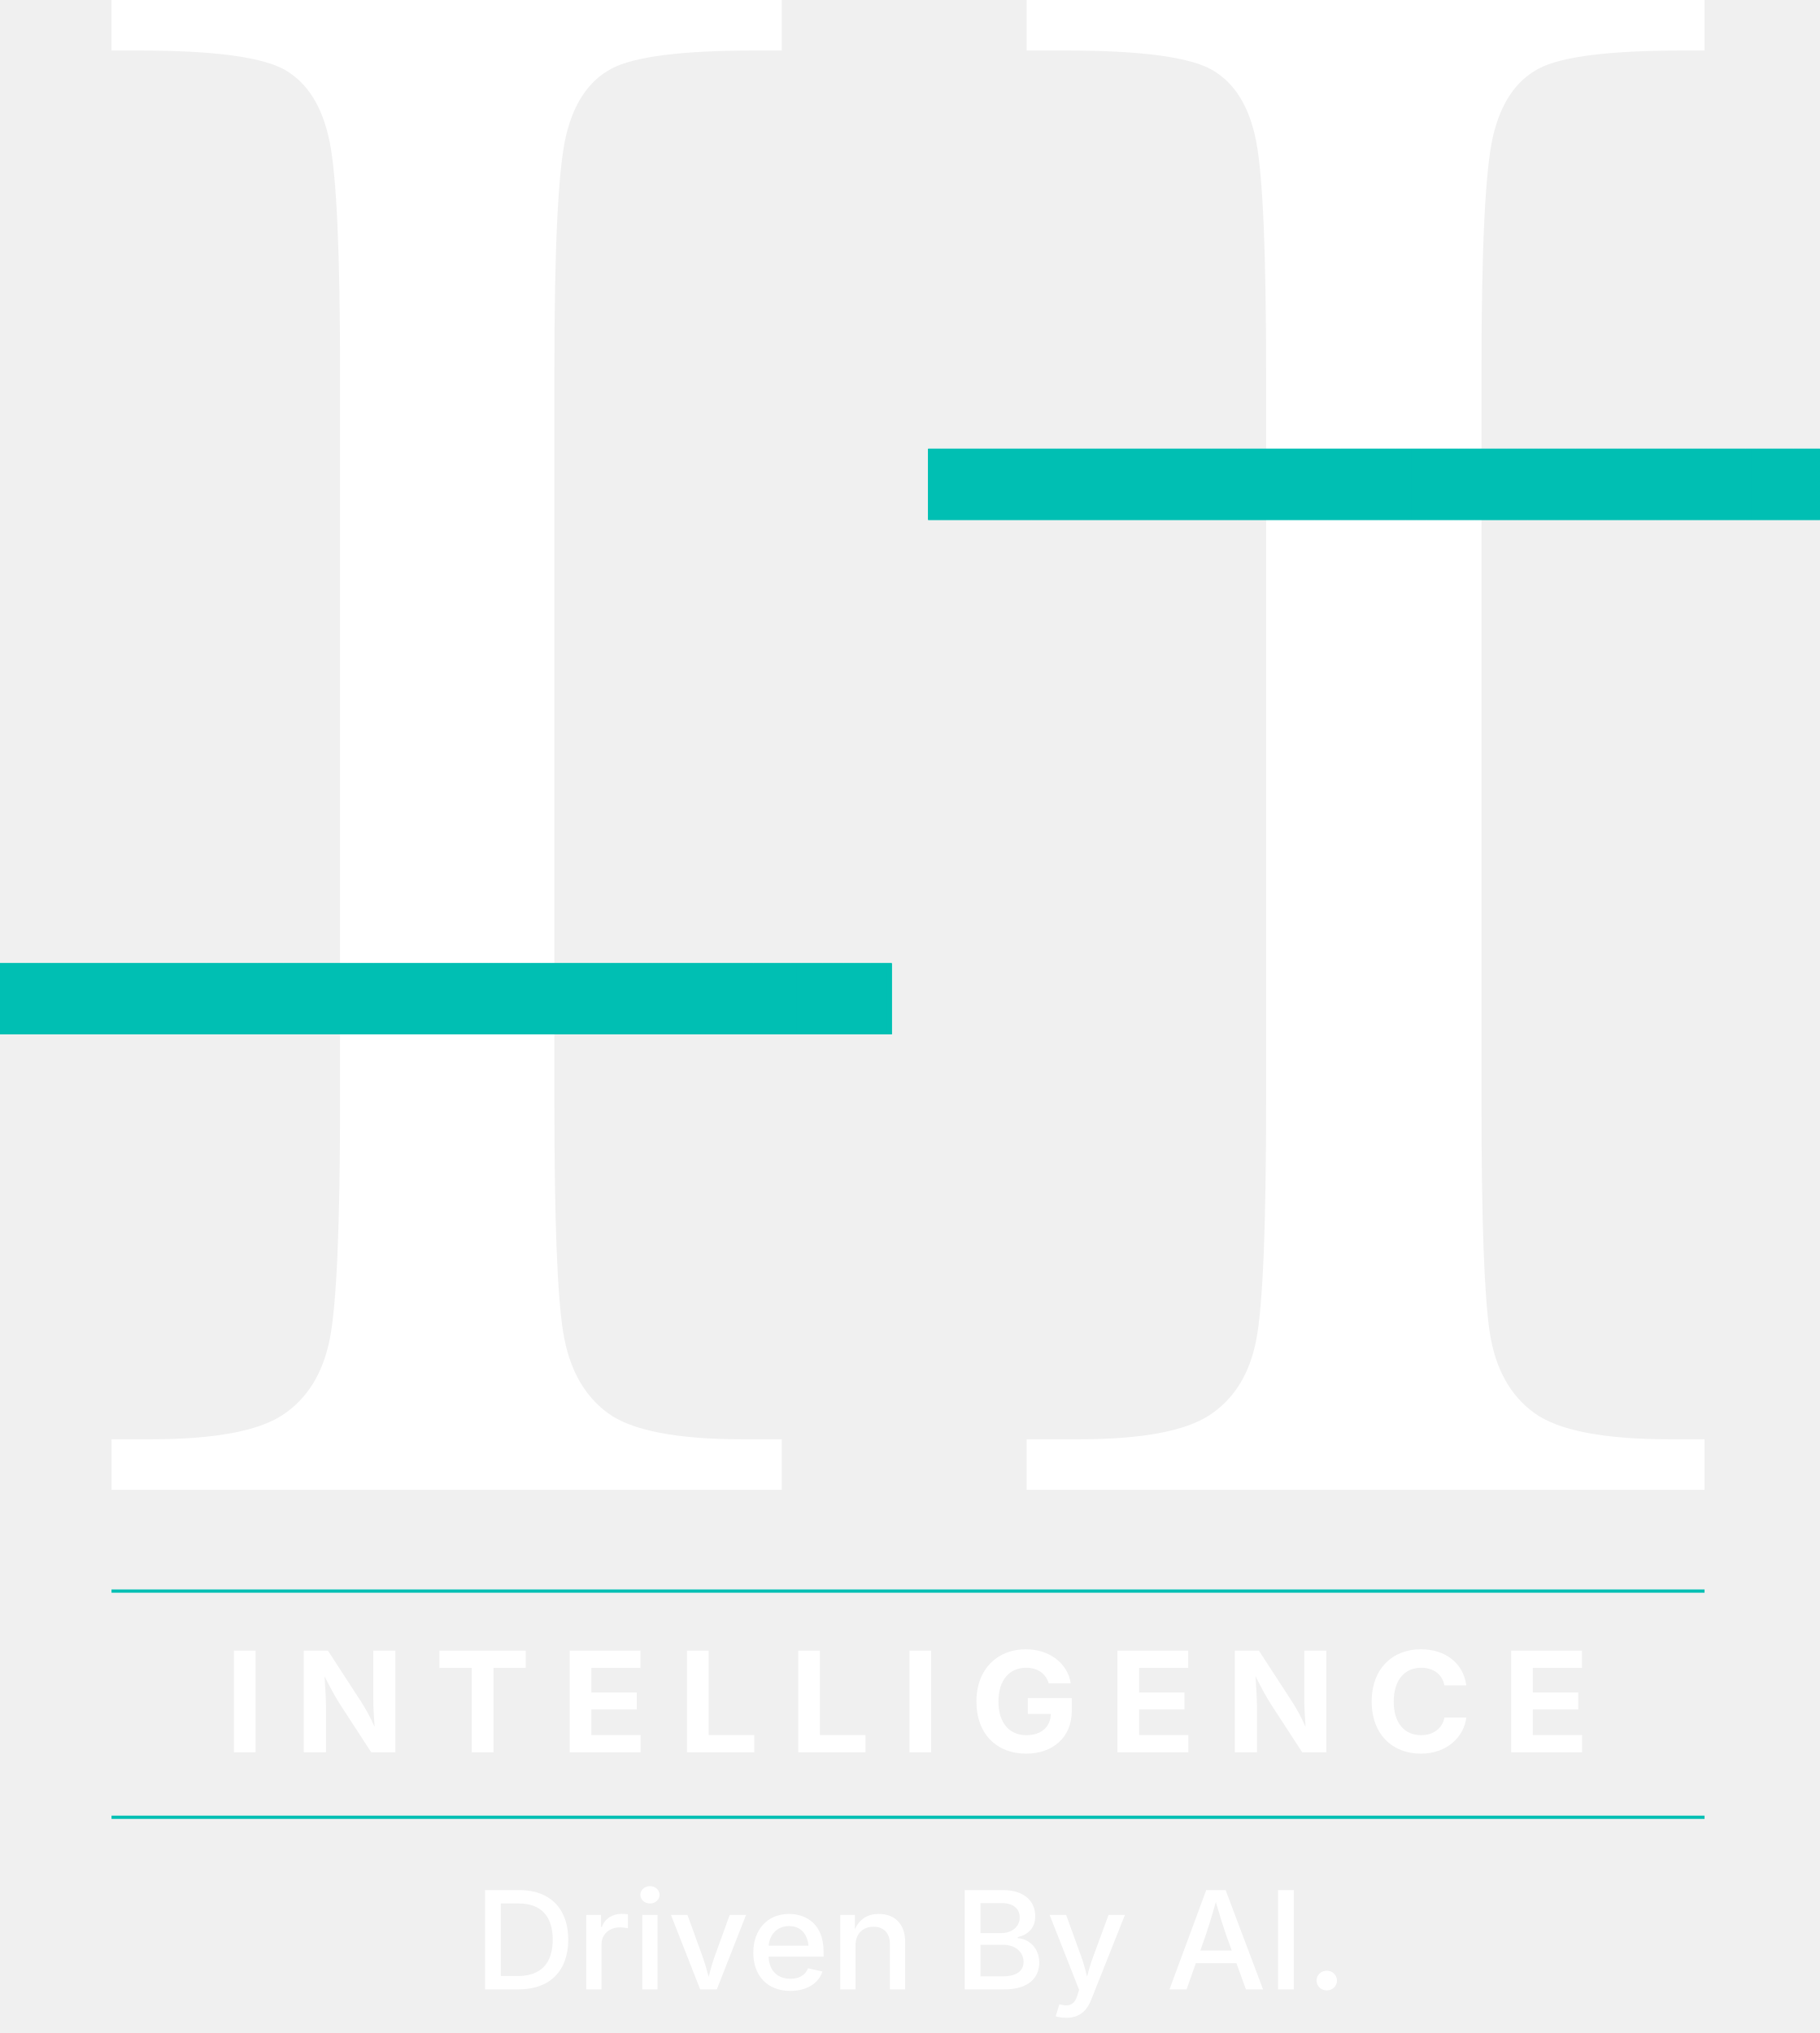
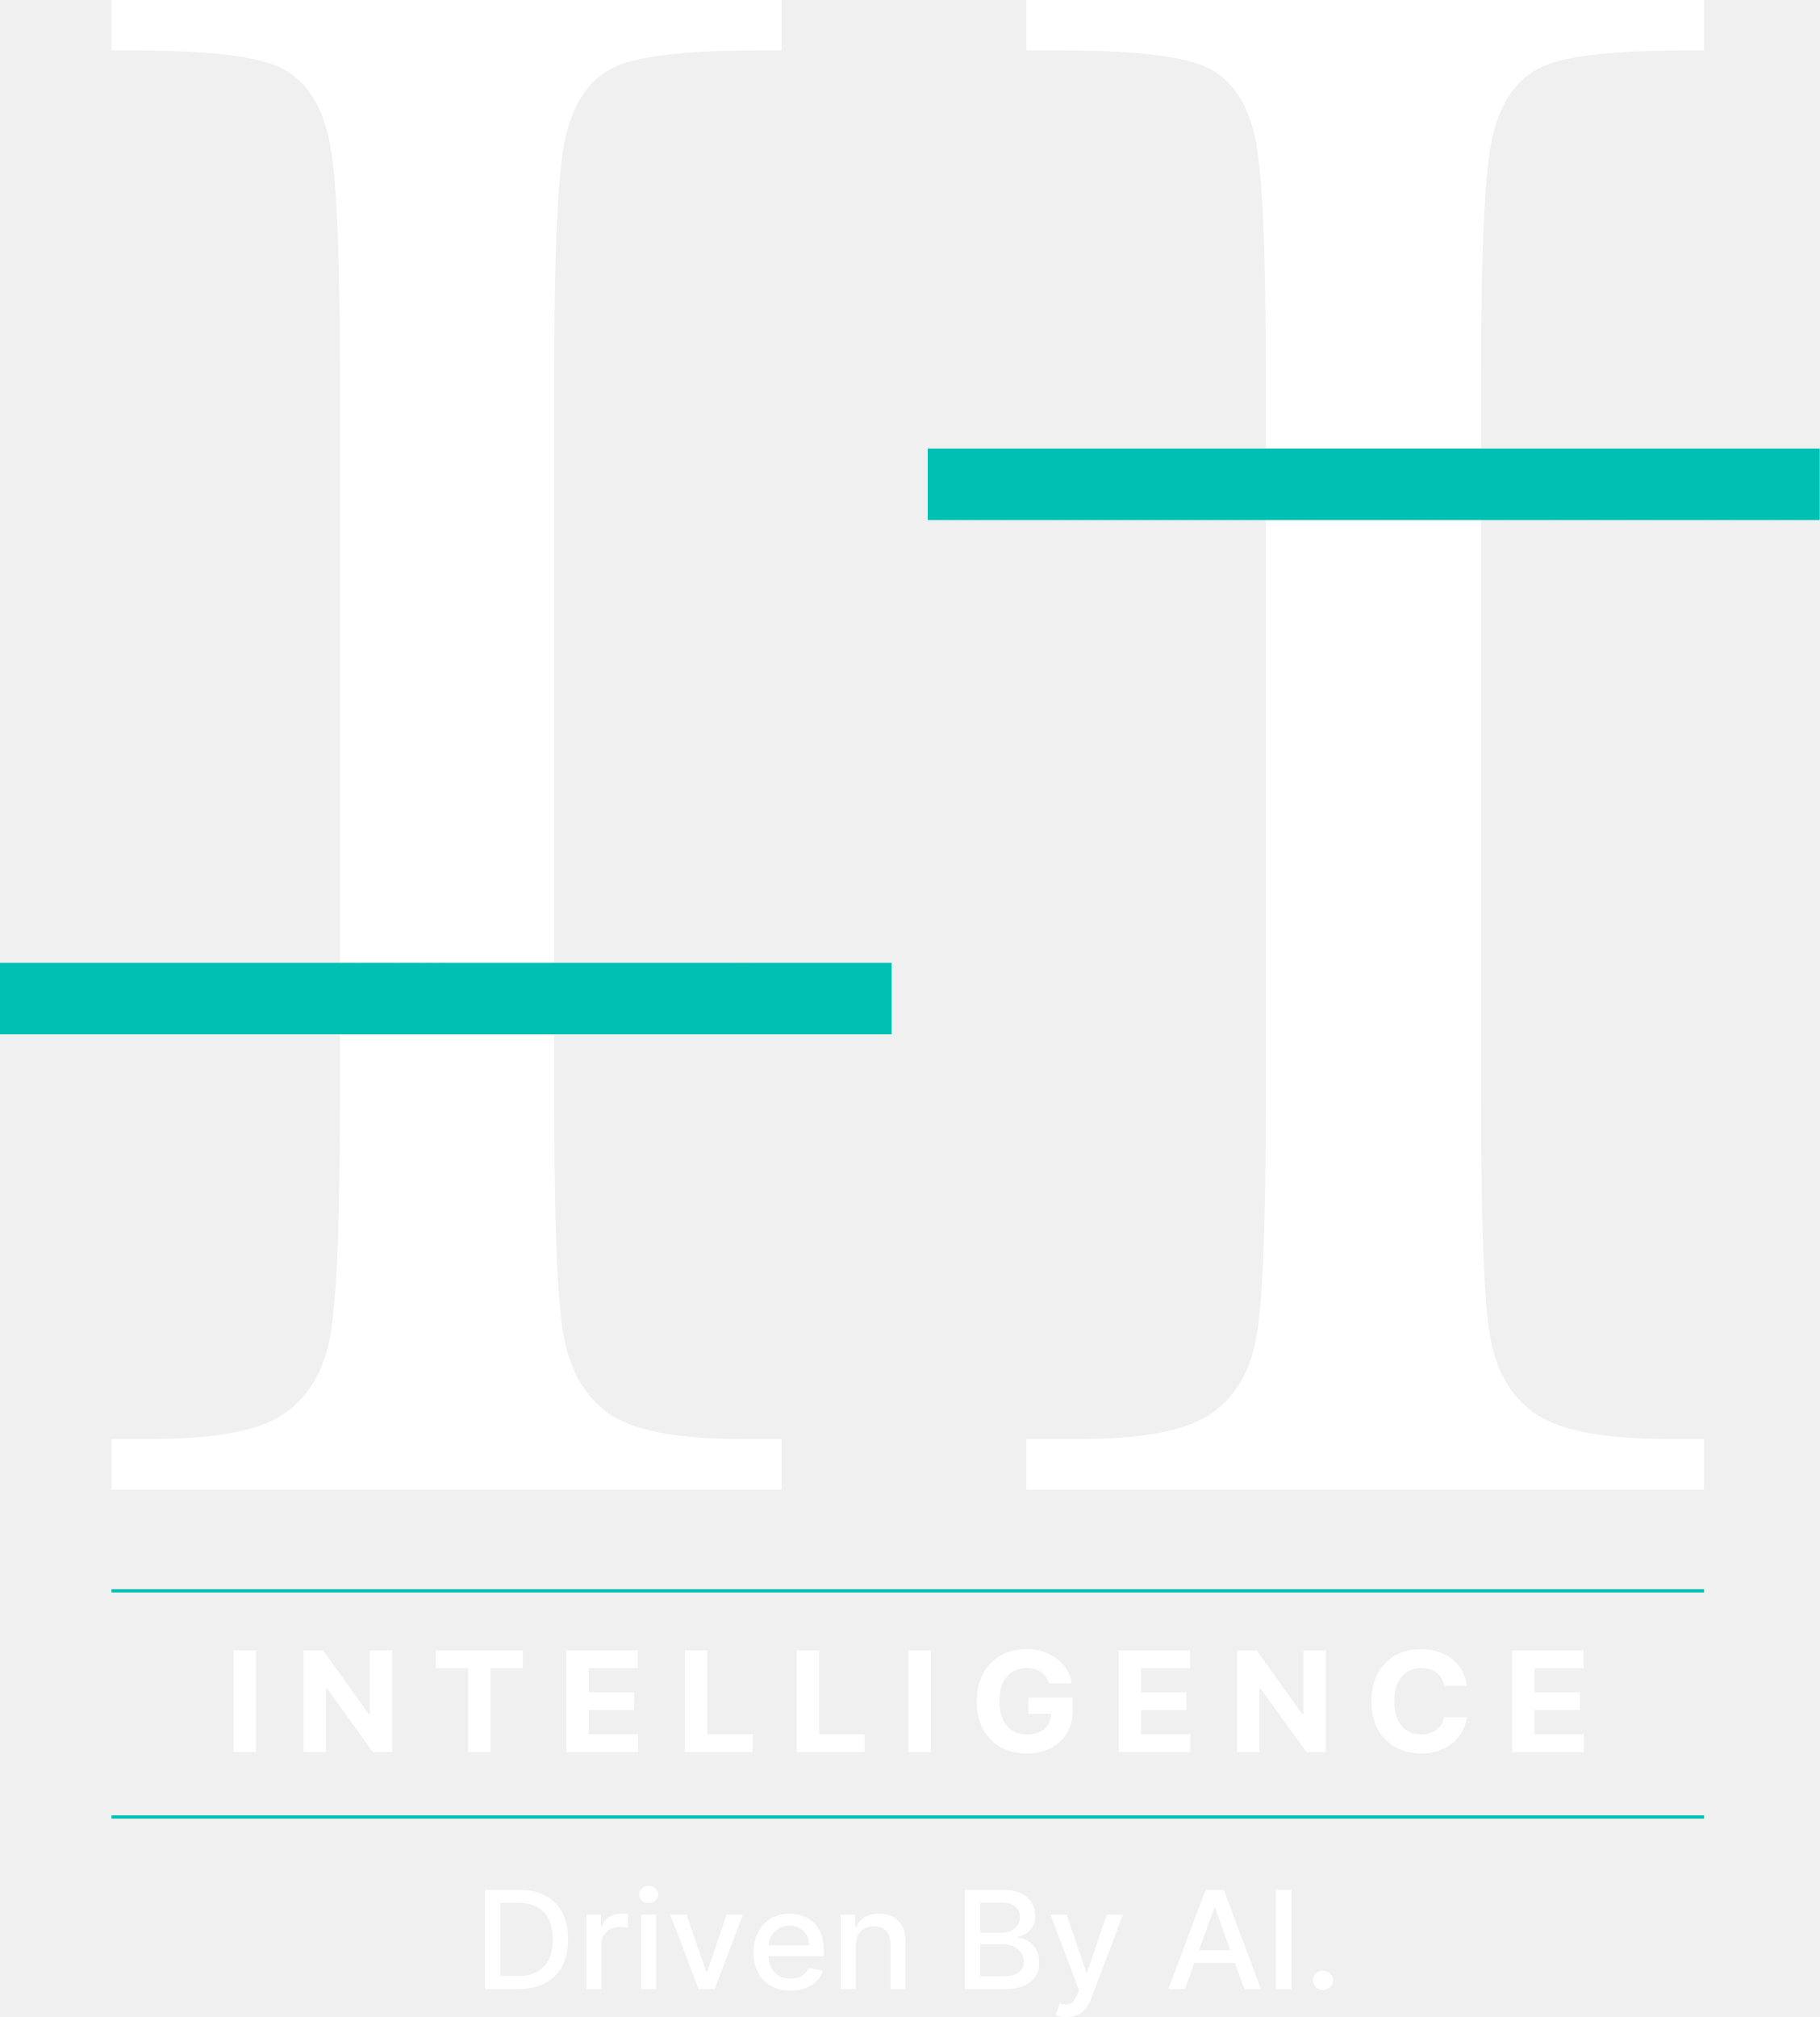
- <svg xmlns="http://www.w3.org/2000/svg" id="Layer_2" data-name="Layer 2" viewBox="0 0 560.07 625.66">
+ <svg xmlns="http://www.w3.org/2000/svg" id="Layer_2" data-name="Layer 2" viewBox="0 0 560.07 620.83">
  <defs>
    <style>
      .cls-1 {
        fill: #00bfb3;
      }

      .cls-2 {
        clip-path: url(#clippath-1);
      }

      .cls-3 {
        clip-path: url(#clippath-3);
      }

      .cls-4 {
        clip-path: url(#clippath-2);
      }

-       .cls-5, .cls-6, .cls-7 {
+       .cls-5 {
        fill: #fff;
      }

      .cls-6 {
-         font-family: Inter-Medium, Inter;
-         font-size: 42px;
-         font-variation-settings: 'wght' 500, 'slnt' 0;
-         font-weight: 500;
-       }
- 
-       .cls-7 {
-         font-family: Inter-Bold, Inter;
-         font-size: 43px;
-         font-variation-settings: 'wght' 700, 'slnt' 0;
-         font-weight: 700;
-         letter-spacing: .2em;
-       }
- 
-       .cls-8 {
        fill: none;
        stroke: #00bfb3;
        stroke-miterlimit: 10;
      }

-       .cls-9 {
+       .cls-7 {
        clip-path: url(#clippath);
      }
    </style>
    <clipPath id="clippath">
      <rect class="cls-1" y="296.44" width="274.43" height="21.87" />
    </clipPath>
    <clipPath id="clippath-1">
      <rect class="cls-1" x="0" y="296.44" width="274.43" height="21.87" />
    </clipPath>
    <clipPath id="clippath-2">
      <rect class="cls-1" x="285.64" y="138.12" width="274.43" height="21.87" />
    </clipPath>
    <clipPath id="clippath-3">
      <rect class="cls-1" x="285.64" y="138.12" width="274.43" height="21.87" />
    </clipPath>
  </defs>
  <g id="Layer_1-2" data-name="Layer 1">
    <g>
      <g>
        <path class="cls-5" d="M34.32,0v15.55h8.45c23.21,0,38.26,2.03,45.14,6.09,6.87,4.06,11.38,11.38,13.53,21.98,2.14,10.6,3.21,34.15,3.21,70.67v224.86c0,38.32-1.07,62.72-3.21,73.2-2.15,10.48-6.99,18.21-14.54,23.16-7.56,4.96-21.13,7.44-40.74,7.44h-11.83v15.55h206.26v-15.55h-11.83c-20.52,0-34.44-2.7-41.76-8.12-7.33-5.41-11.89-13.69-13.69-24.85-1.81-11.16-2.71-34.77-2.71-70.84V114.29c0-38.09,1.18-62.21,3.55-72.36,2.37-10.14,7.04-17.07,14.03-20.8,6.98-3.72,21.64-5.58,43.96-5.58h8.45V0H34.32Z" />
        <path class="cls-5" d="M315.93,0v15.55h12.17c23.21,0,38.26,2.03,45.14,6.09,6.87,4.06,11.33,11.38,13.36,21.98,2.03,10.6,3.04,34.15,3.04,70.67v224.86c0,38.32-1.01,62.72-3.04,73.2-2.03,10.48-6.82,18.21-14.37,23.16-7.56,4.96-21.02,7.44-40.41,7.44h-15.89v15.55h208.62v-15.55h-10.48c-20.51,0-34.49-2.7-41.93-8.12-7.44-5.41-12-13.69-13.69-24.85-1.69-11.16-2.54-34.77-2.54-70.84V114.29c0-38.09,1.18-62.21,3.55-72.36,2.37-10.14,7.04-17.07,14.03-20.8,6.98-3.72,21.75-5.58,44.3-5.58h6.76V0h-208.62Z" />
      </g>
      <g>
        <rect class="cls-1" y="296.44" width="274.43" height="21.87" />
-         <g class="cls-9">
+         <g class="cls-7">
          <g>
            <rect class="cls-1" x="0" y="296.44" width="274.43" height="21.87" />
            <g class="cls-2">
              <rect class="cls-1" x="0" y="296.44" width="3.96" height="21.87" />
              <rect class="cls-1" x="3.96" y="296.44" width="3.96" height="21.87" />
              <rect class="cls-1" x="7.93" y="296.44" width="3.96" height="21.87" />
              <rect class="cls-1" x="11.89" y="296.44" width="3.96" height="21.87" />
              <rect class="cls-1" x="15.86" y="296.44" width="3.96" height="21.87" />
              <rect class="cls-1" x="19.82" y="296.44" width="3.96" height="21.87" />
              <rect class="cls-1" x="23.79" y="296.44" width="3.96" height="21.87" />
              <rect class="cls-1" x="27.75" y="296.44" width="3.96" height="21.87" />
              <rect class="cls-1" x="31.72" y="296.44" width="3.96" height="21.87" />
              <rect class="cls-1" x="35.68" y="296.44" width="3.96" height="21.87" />
              <rect class="cls-1" x="39.64" y="296.44" width="3.96" height="21.87" />
              <rect class="cls-1" x="43.61" y="296.44" width="3.96" height="21.87" />
              <rect class="cls-1" x="47.57" y="296.44" width="3.96" height="21.87" />
              <rect class="cls-1" x="51.54" y="296.44" width="3.96" height="21.87" />
              <rect class="cls-1" x="55.5" y="296.44" width="3.96" height="21.87" />
              <rect class="cls-1" x="59.47" y="296.44" width="3.96" height="21.87" />
              <rect class="cls-1" x="63.43" y="296.44" width="3.96" height="21.87" />
              <rect class="cls-1" x="67.4" y="296.44" width="3.96" height="21.87" />
              <rect class="cls-1" x="71.36" y="296.44" width="3.96" height="21.87" />
              <rect class="cls-1" x="75.32" y="296.44" width="3.96" height="21.87" />
              <rect class="cls-1" x="79.29" y="296.44" width="3.96" height="21.87" />
              <rect class="cls-1" x="83.25" y="296.44" width="3.96" height="21.87" />
              <rect class="cls-1" x="87.22" y="296.44" width="3.96" height="21.87" />
              <rect class="cls-1" x="91.18" y="296.44" width="3.96" height="21.87" />
              <rect class="cls-1" x="95.15" y="296.44" width="3.96" height="21.87" />
              <rect class="cls-1" x="99.11" y="296.44" width="3.96" height="21.87" />
              <rect class="cls-1" x="103.08" y="296.44" width="3.96" height="21.87" />
              <rect class="cls-1" x="107.04" y="296.44" width="3.96" height="21.87" />
              <rect class="cls-1" x="111" y="296.44" width="3.96" height="21.87" />
              <rect class="cls-1" x="114.97" y="296.44" width="3.96" height="21.87" />
              <rect class="cls-1" x="118.93" y="296.44" width="3.96" height="21.87" />
              <rect class="cls-1" x="122.9" y="296.44" width="3.96" height="21.87" />
              <rect class="cls-1" x="126.86" y="296.44" width="3.96" height="21.87" />
              <rect class="cls-1" x="130.83" y="296.44" width="3.96" height="21.87" />
              <rect class="cls-1" x="134.79" y="296.44" width="3.96" height="21.87" />
              <rect class="cls-1" x="138.76" y="296.44" width="1.63" height="21.87" />
              <rect class="cls-1" x="140.39" y="296.44" width="1.63" height="21.87" />
              <rect class="cls-1" x="142.03" y="296.44" width="1.63" height="21.87" />
              <rect class="cls-1" x="143.66" y="296.44" width="1.63" height="21.87" />
              <rect class="cls-1" x="145.29" y="296.44" width="1.63" height="21.87" />
              <rect class="cls-1" x="146.93" y="296.44" width="1.63" height="21.87" />
              <rect class="cls-1" x="148.56" y="296.44" width="1.63" height="21.87" />
              <rect class="cls-1" x="150.2" y="296.44" width="1.63" height="21.87" />
              <rect class="cls-1" x="151.83" y="296.44" width="1.63" height="21.87" />
              <rect class="cls-1" x="153.47" y="296.44" width="1.63" height="21.87" />
              <rect class="cls-1" x="155.1" y="296.44" width="1.63" height="21.87" />
              <rect class="cls-1" x="156.74" y="296.44" width="1.63" height="21.87" />
              <rect class="cls-1" x="158.37" y="296.44" width="1.63" height="21.87" />
              <rect class="cls-1" x="160.01" y="296.44" width="1.63" height="21.87" />
              <rect class="cls-1" x="161.64" y="296.44" width="1.63" height="21.87" />
              <rect class="cls-1" x="163.28" y="296.44" width="1.63" height="21.87" />
              <rect class="cls-1" x="164.91" y="296.44" width="1.63" height="21.87" />
              <rect class="cls-1" x="166.54" y="296.44" width="1.63" height="21.87" />
              <rect class="cls-1" x="168.18" y="296.44" width="1.63" height="21.87" />
              <rect class="cls-1" x="169.81" y="296.44" width="1.63" height="21.87" />
              <rect class="cls-1" x="171.45" y="296.44" width="1.63" height="21.87" />
              <rect class="cls-1" x="173.08" y="296.44" width="1.63" height="21.87" />
              <rect class="cls-1" x="174.72" y="296.44" width="1.63" height="21.87" />
              <rect class="cls-1" x="176.35" y="296.44" width="1.63" height="21.87" />
              <rect class="cls-1" x="177.99" y="296.44" width="1.63" height="21.87" />
              <rect class="cls-1" x="179.62" y="296.44" width="1.63" height="21.87" />
              <rect class="cls-1" x="181.26" y="296.44" width="1.63" height="21.87" />
              <rect class="cls-1" x="182.89" y="296.44" width="1.63" height="21.87" />
              <rect class="cls-1" x="184.53" y="296.44" width="1.63" height="21.87" />
              <rect class="cls-1" x="186.16" y="296.44" width="1.63" height="21.87" />
              <rect class="cls-1" x="187.79" y="296.44" width="1.63" height="21.87" />
              <rect class="cls-1" x="189.43" y="296.44" width="1.63" height="21.87" />
              <rect class="cls-1" x="191.06" y="296.44" width="1.63" height="21.87" />
              <rect class="cls-1" x="192.7" y="296.44" width="1.63" height="21.87" />
              <rect class="cls-1" x="194.33" y="296.44" width="1.63" height="21.87" />
              <rect class="cls-1" x="195.97" y="296.44" width="1.63" height="21.87" />
              <rect class="cls-1" x="197.6" y="296.44" width="1.63" height="21.87" />
              <rect class="cls-1" x="199.24" y="296.44" width="1.63" height="21.87" />
              <rect class="cls-1" x="200.87" y="296.44" width="1.63" height="21.87" />
              <rect class="cls-1" x="202.51" y="296.44" width="1.63" height="21.87" />
              <rect class="cls-1" x="204.14" y="296.44" width="1.63" height="21.87" />
              <rect class="cls-1" x="205.78" y="296.44" width="1.63" height="21.87" />
              <rect class="cls-1" x="207.41" y="296.44" width="1.63" height="21.87" />
              <rect class="cls-1" x="209.04" y="296.44" width="1.63" height="21.87" />
              <rect class="cls-1" x="210.68" y="296.44" width="1.63" height="21.87" />
              <rect class="cls-1" x="212.31" y="296.44" width="1.63" height="21.87" />
              <rect class="cls-1" x="213.95" y="296.44" width="1.63" height="21.87" />
              <rect class="cls-1" x="215.58" y="296.44" width="1.63" height="21.87" />
              <rect class="cls-1" x="217.22" y="296.44" width="1.63" height="21.87" />
              <rect class="cls-1" x="218.85" y="296.44" width="1.63" height="21.87" />
              <rect class="cls-1" x="220.49" y="296.44" width="1.63" height="21.87" />
              <rect class="cls-1" x="222.12" y="296.44" width="1.63" height="21.87" />
              <rect class="cls-1" x="223.76" y="296.44" width="1.63" height="21.87" />
              <rect class="cls-1" x="225.39" y="296.44" width="1.63" height="21.87" />
              <rect class="cls-1" x="227.03" y="296.44" width="1.63" height="21.87" />
              <rect class="cls-1" x="228.66" y="296.44" width="1.63" height="21.87" />
              <rect class="cls-1" x="230.29" y="296.44" width="1.63" height="21.87" />
              <rect class="cls-1" x="231.93" y="296.44" width="1.63" height="21.87" />
              <rect class="cls-1" x="233.56" y="296.44" width="1.63" height="21.87" />
              <rect class="cls-1" x="235.2" y="296.44" width="1.63" height="21.87" />
              <rect class="cls-1" x="236.83" y="296.44" width="1.63" height="21.87" />
              <rect class="cls-1" x="238.47" y="296.44" width="1.63" height="21.87" />
              <rect class="cls-1" x="240.1" y="296.44" width="1.63" height="21.87" />
              <rect class="cls-1" x="241.74" y="296.44" width="1.63" height="21.87" />
              <rect class="cls-1" x="243.37" y="296.44" width="1.63" height="21.87" />
              <rect class="cls-1" x="245.01" y="296.44" width="1.63" height="21.87" />
              <rect class="cls-1" x="246.64" y="296.44" width="1.63" height="21.87" />
              <rect class="cls-1" x="248.28" y="296.44" width="1.63" height="21.87" />
              <rect class="cls-1" x="249.91" y="296.44" width="1.63" height="21.87" />
              <rect class="cls-1" x="251.54" y="296.44" width="1.63" height="21.87" />
              <rect class="cls-1" x="253.18" y="296.44" width="1.63" height="21.87" />
              <rect class="cls-1" x="254.81" y="296.44" width="1.63" height="21.87" />
              <rect class="cls-1" x="256.45" y="296.44" width="1.63" height="21.87" />
              <rect class="cls-1" x="258.08" y="296.44" width="1.63" height="21.87" />
              <rect class="cls-1" x="259.72" y="296.44" width="1.63" height="21.87" />
              <rect class="cls-1" x="261.35" y="296.44" width="1.63" height="21.87" />
              <rect class="cls-1" x="262.99" y="296.44" width="1.63" height="21.87" />
              <rect class="cls-1" x="264.62" y="296.44" width="1.63" height="21.87" />
              <rect class="cls-1" x="266.26" y="296.44" width="1.63" height="21.87" />
              <rect class="cls-1" x="267.89" y="296.44" width="1.63" height="21.87" />
              <rect class="cls-1" x="269.52" y="296.44" width="1.63" height="21.87" />
              <rect class="cls-1" x="271.16" y="296.44" width="1.63" height="21.87" />
              <rect class="cls-1" x="272.79" y="296.44" width="1.63" height="21.87" />
            </g>
          </g>
        </g>
      </g>
      <g>
        <rect class="cls-1" x="285.64" y="138.12" width="274.43" height="21.87" />
        <g class="cls-4">
          <g>
            <rect class="cls-1" x="285.64" y="138.12" width="274.43" height="21.87" />
            <g class="cls-3">
              <rect class="cls-1" x="285.64" y="138.12" width="3.96" height="21.87" />
              <rect class="cls-1" x="289.61" y="138.12" width="3.96" height="21.87" />
              <rect class="cls-1" x="293.57" y="138.12" width="3.96" height="21.87" />
              <rect class="cls-1" x="297.54" y="138.12" width="3.96" height="21.87" />
              <rect class="cls-1" x="301.5" y="138.12" width="3.96" height="21.87" />
              <rect class="cls-1" x="305.46" y="138.12" width="3.96" height="21.87" />
              <rect class="cls-1" x="309.43" y="138.12" width="3.96" height="21.87" />
              <rect class="cls-1" x="313.39" y="138.12" width="3.96" height="21.87" />
              <rect class="cls-1" x="317.36" y="138.12" width="3.96" height="21.87" />
              <rect class="cls-1" x="321.32" y="138.12" width="3.96" height="21.87" />
              <rect class="cls-1" x="325.29" y="138.12" width="3.96" height="21.87" />
              <rect class="cls-1" x="329.25" y="138.12" width="3.96" height="21.87" />
              <rect class="cls-1" x="333.22" y="138.12" width="3.96" height="21.87" />
              <rect class="cls-1" x="337.18" y="138.12" width="3.96" height="21.87" />
              <rect class="cls-1" x="341.14" y="138.12" width="3.96" height="21.87" />
              <rect class="cls-1" x="345.11" y="138.12" width="3.96" height="21.87" />
              <rect class="cls-1" x="349.07" y="138.12" width="3.96" height="21.87" />
              <rect class="cls-1" x="353.04" y="138.12" width="3.96" height="21.87" />
              <rect class="cls-1" x="357" y="138.12" width="3.96" height="21.87" />
              <rect class="cls-1" x="360.97" y="138.12" width="3.96" height="21.87" />
              <rect class="cls-1" x="364.93" y="138.12" width="3.96" height="21.87" />
              <rect class="cls-1" x="368.9" y="138.12" width="3.96" height="21.87" />
              <rect class="cls-1" x="372.86" y="138.12" width="3.96" height="21.87" />
              <rect class="cls-1" x="376.82" y="138.12" width="3.96" height="21.87" />
              <rect class="cls-1" x="380.79" y="138.12" width="3.96" height="21.87" />
              <rect class="cls-1" x="384.75" y="138.12" width="3.96" height="21.87" />
              <rect class="cls-1" x="388.72" y="138.12" width="3.96" height="21.87" />
              <rect class="cls-1" x="392.68" y="138.12" width="3.96" height="21.87" />
              <rect class="cls-1" x="396.65" y="138.12" width="3.96" height="21.87" />
              <rect class="cls-1" x="400.61" y="138.12" width="3.96" height="21.87" />
              <rect class="cls-1" x="404.58" y="138.12" width="3.96" height="21.87" />
              <rect class="cls-1" x="408.54" y="138.12" width="3.96" height="21.87" />
              <rect class="cls-1" x="412.51" y="138.12" width="3.96" height="21.87" />
              <rect class="cls-1" x="416.47" y="138.12" width="3.96" height="21.87" />
              <rect class="cls-1" x="420.43" y="138.12" width="3.96" height="21.87" />
              <rect class="cls-1" x="424.4" y="138.12" width="1.63" height="21.87" />
              <rect class="cls-1" x="426.03" y="138.12" width="1.63" height="21.87" />
              <rect class="cls-1" x="427.67" y="138.12" width="1.63" height="21.87" />
              <rect class="cls-1" x="429.3" y="138.12" width="1.63" height="21.87" />
              <rect class="cls-1" x="430.94" y="138.12" width="1.63" height="21.87" />
              <rect class="cls-1" x="432.57" y="138.12" width="1.63" height="21.87" />
              <rect class="cls-1" x="434.21" y="138.12" width="1.63" height="21.87" />
              <rect class="cls-1" x="435.84" y="138.12" width="1.63" height="21.87" />
              <rect class="cls-1" x="437.48" y="138.12" width="1.63" height="21.87" />
              <rect class="cls-1" x="439.11" y="138.12" width="1.63" height="21.87" />
              <rect class="cls-1" x="440.74" y="138.12" width="1.63" height="21.87" />
              <rect class="cls-1" x="442.38" y="138.12" width="1.63" height="21.87" />
              <rect class="cls-1" x="444.01" y="138.12" width="1.63" height="21.87" />
              <rect class="cls-1" x="445.65" y="138.12" width="1.63" height="21.87" />
              <rect class="cls-1" x="447.28" y="138.12" width="1.63" height="21.87" />
              <rect class="cls-1" x="448.92" y="138.12" width="1.63" height="21.87" />
              <rect class="cls-1" x="450.55" y="138.12" width="1.63" height="21.87" />
              <rect class="cls-1" x="452.19" y="138.12" width="1.63" height="21.87" />
              <rect class="cls-1" x="453.82" y="138.12" width="1.63" height="21.87" />
              <rect class="cls-1" x="455.46" y="138.12" width="1.63" height="21.87" />
              <rect class="cls-1" x="457.09" y="138.12" width="1.63" height="21.87" />
              <rect class="cls-1" x="458.73" y="138.12" width="1.63" height="21.87" />
              <rect class="cls-1" x="460.36" y="138.12" width="1.63" height="21.87" />
              <rect class="cls-1" x="461.99" y="138.12" width="1.63" height="21.87" />
              <rect class="cls-1" x="463.63" y="138.12" width="1.63" height="21.87" />
              <rect class="cls-1" x="465.26" y="138.12" width="1.63" height="21.87" />
              <rect class="cls-1" x="466.9" y="138.12" width="1.63" height="21.87" />
              <rect class="cls-1" x="468.53" y="138.12" width="1.63" height="21.87" />
              <rect class="cls-1" x="470.17" y="138.12" width="1.63" height="21.87" />
              <rect class="cls-1" x="471.8" y="138.12" width="1.63" height="21.87" />
              <rect class="cls-1" x="473.44" y="138.12" width="1.63" height="21.87" />
              <rect class="cls-1" x="475.07" y="138.12" width="1.63" height="21.87" />
              <rect class="cls-1" x="476.71" y="138.12" width="1.63" height="21.87" />
              <rect class="cls-1" x="478.34" y="138.12" width="1.63" height="21.87" />
              <rect class="cls-1" x="479.98" y="138.12" width="1.63" height="21.87" />
              <rect class="cls-1" x="481.61" y="138.12" width="1.63" height="21.87" />
              <rect class="cls-1" x="483.24" y="138.12" width="1.63" height="21.87" />
              <rect class="cls-1" x="484.88" y="138.12" width="1.63" height="21.87" />
              <rect class="cls-1" x="486.51" y="138.12" width="1.63" height="21.87" />
              <rect class="cls-1" x="488.15" y="138.12" width="1.63" height="21.87" />
              <rect class="cls-1" x="489.78" y="138.12" width="1.63" height="21.87" />
              <rect class="cls-1" x="491.42" y="138.12" width="1.63" height="21.87" />
              <rect class="cls-1" x="493.05" y="138.12" width="1.63" height="21.87" />
              <rect class="cls-1" x="494.69" y="138.12" width="1.63" height="21.87" />
              <rect class="cls-1" x="496.32" y="138.12" width="1.63" height="21.87" />
              <rect class="cls-1" x="497.96" y="138.12" width="1.63" height="21.87" />
              <rect class="cls-1" x="499.59" y="138.12" width="1.63" height="21.87" />
              <rect class="cls-1" x="501.23" y="138.12" width="1.63" height="21.87" />
              <rect class="cls-1" x="502.86" y="138.12" width="1.63" height="21.87" />
              <rect class="cls-1" x="504.49" y="138.12" width="1.63" height="21.87" />
              <rect class="cls-1" x="506.13" y="138.12" width="1.63" height="21.87" />
              <rect class="cls-1" x="507.76" y="138.12" width="1.63" height="21.87" />
              <rect class="cls-1" x="509.4" y="138.12" width="1.63" height="21.87" />
              <rect class="cls-1" x="511.03" y="138.12" width="1.63" height="21.87" />
              <rect class="cls-1" x="512.67" y="138.12" width="1.63" height="21.87" />
              <rect class="cls-1" x="514.3" y="138.12" width="1.63" height="21.87" />
              <rect class="cls-1" x="515.94" y="138.12" width="1.63" height="21.87" />
              <rect class="cls-1" x="517.57" y="138.12" width="1.63" height="21.87" />
              <rect class="cls-1" x="519.21" y="138.12" width="1.63" height="21.87" />
              <rect class="cls-1" x="520.84" y="138.12" width="1.63" height="21.87" />
              <rect class="cls-1" x="522.48" y="138.12" width="1.63" height="21.87" />
              <rect class="cls-1" x="524.11" y="138.12" width="1.63" height="21.87" />
              <rect class="cls-1" x="525.74" y="138.12" width="1.63" height="21.87" />
              <rect class="cls-1" x="527.38" y="138.12" width="1.63" height="21.87" />
              <rect class="cls-1" x="529.01" y="138.12" width="1.63" height="21.87" />
              <rect class="cls-1" x="530.65" y="138.12" width="1.63" height="21.87" />
              <rect class="cls-1" x="532.28" y="138.12" width="1.63" height="21.87" />
              <rect class="cls-1" x="533.92" y="138.12" width="1.63" height="21.87" />
              <rect class="cls-1" x="535.55" y="138.12" width="1.63" height="21.87" />
              <rect class="cls-1" x="537.19" y="138.12" width="1.63" height="21.87" />
              <rect class="cls-1" x="538.82" y="138.12" width="1.63" height="21.87" />
              <rect class="cls-1" x="540.46" y="138.12" width="1.63" height="21.87" />
              <rect class="cls-1" x="542.09" y="138.12" width="1.63" height="21.87" />
              <rect class="cls-1" x="543.73" y="138.12" width="1.63" height="21.87" />
              <rect class="cls-1" x="545.36" y="138.12" width="1.63" height="21.87" />
              <rect class="cls-1" x="546.99" y="138.12" width="1.63" height="21.87" />
              <rect class="cls-1" x="548.63" y="138.12" width="1.63" height="21.87" />
              <rect class="cls-1" x="550.26" y="138.12" width="1.63" height="21.87" />
              <rect class="cls-1" x="551.9" y="138.12" width="1.63" height="21.87" />
              <rect class="cls-1" x="553.53" y="138.12" width="1.63" height="21.87" />
              <rect class="cls-1" x="555.17" y="138.12" width="1.63" height="21.87" />
              <rect class="cls-1" x="556.8" y="138.12" width="1.63" height="21.87" />
              <rect class="cls-1" x="558.44" y="138.12" width="1.63" height="21.87" />
            </g>
          </g>
        </g>
      </g>
-       <text class="cls-6" transform="translate(145.74 612.24) scale(1.04 1)">
-         <tspan x="0" y="0">Driven By AI.</tspan>
-       </text>
-       <text class="cls-7" transform="translate(69.05 539.27) scale(1.04 1)">
-         <tspan x="0" y="0">INTELLIGENCE</tspan>
-       </text>
-       <line class="cls-8" x1="34.32" y1="489.66" x2="524.56" y2="489.66" />
-       <line class="cls-8" x1="34.32" y1="559.27" x2="524.56" y2="559.27" />
+       <g>
+         <path class="cls-5" d="M159.56,612.24h-10.32v-30.55h10.64c3.12,0,5.8.61,8.05,1.83,2.24,1.22,3.96,2.96,5.16,5.24,1.2,2.27,1.8,4.99,1.8,8.17s-.6,5.92-1.81,8.2c-1.21,2.29-2.95,4.04-5.24,5.27-2.28,1.23-5.04,1.84-8.28,1.84ZM154.05,608.21h5.24c2.43,0,4.45-.44,6.05-1.32,1.61-.88,2.81-2.16,3.61-3.83.8-1.68,1.2-3.72,1.2-6.14s-.4-4.43-1.19-6.1c-.79-1.67-1.97-2.94-3.54-3.8-1.57-.87-3.51-1.3-5.84-1.3h-5.54v22.49Z" />
+         <path class="cls-5" d="M180.49,612.24v-22.91h4.5v3.64h.25c.44-1.23,1.21-2.21,2.31-2.92s2.36-1.07,3.76-1.07c.29,0,.64,0,1.03.03.4.02.71.04.94.08v4.27c-.19-.05-.52-.11-1-.17s-.95-.1-1.43-.1c-1.1,0-2.08.22-2.93.66-.86.44-1.53,1.05-2.03,1.83-.5.78-.75,1.67-.75,2.66v13.99h-4.65Z" />
+         <path class="cls-5" d="M199.68,585.8c-.81,0-1.5-.26-2.08-.78-.58-.52-.86-1.15-.86-1.87s.29-1.37.86-1.89c.58-.52,1.27-.78,2.08-.78s1.5.26,2.08.78c.58.52.86,1.15.86,1.87s-.29,1.36-.86,1.89c-.58.52-1.27.78-2.08.78ZM197.33,612.24v-22.91h4.65v22.91h-4.65Z" />
+         <path class="cls-5" d="M228.68,589.33l-8.67,22.91h-4.98l-8.68-22.91h5l6.05,17.63h.25l6.04-17.63h5Z" />
+         <path class="cls-5" d="M243.36,612.7c-2.36,0-4.38-.48-6.08-1.45-1.7-.97-3-2.34-3.92-4.1-.92-1.76-1.38-3.83-1.38-6.21s.46-4.41,1.38-6.2c.92-1.79,2.2-3.19,3.86-4.19,1.65-1,3.59-1.51,5.81-1.51,1.35,0,2.66.21,3.92.64,1.27.43,2.4,1.1,3.41,2.01,1.01.92,1.8,2.1,2.38,3.56.58,1.46.87,3.22.87,5.3v1.58h-19v-3.34h14.44c0-1.17-.25-2.21-.75-3.12-.5-.91-1.2-1.63-2.09-2.16-.9-.53-1.95-.79-3.15-.79-1.31,0-2.45.31-3.42.92-.97.61-1.72,1.41-2.24,2.39s-.79,2.04-.79,3.18v2.61c0,1.53.28,2.83.85,3.91.56,1.07,1.36,1.89,2.37,2.45,1.02.56,2.2.84,3.56.84.88,0,1.69-.12,2.41-.37.73-.24,1.35-.61,1.88-1.1.53-.49.93-1.09,1.21-1.8l4.4.76c-.35,1.24-.98,2.33-1.89,3.26-.91.93-2.04,1.65-3.41,2.16s-2.92.77-4.66.77Z" />
+         <path class="cls-5" d="M263.45,598.64v13.6h-4.65v-22.91h4.47v3.73h.3c.55-1.21,1.41-2.19,2.59-2.92,1.18-.74,2.66-1.1,4.46-1.1,1.63,0,3.06.33,4.28.98,1.22.65,2.17,1.62,2.85,2.9.67,1.28,1.01,2.87,1.01,4.76v14.57h-4.65v-14.04c0-1.66-.45-2.96-1.35-3.9-.9-.94-2.14-1.41-3.72-1.41-1.08,0-2.04.22-2.87.67-.83.45-1.49,1.1-1.98,1.96s-.72,1.9-.72,3.11Z" />
+         <path class="cls-5" d="M296.95,612.24v-30.55h11.67c2.26,0,4.13.36,5.62,1.07,1.48.71,2.59,1.67,3.33,2.88s1.1,2.57,1.1,4.08c0,1.27-.24,2.34-.73,3.21-.49.87-1.14,1.57-1.95,2.09-.81.52-1.71.9-2.68,1.14v.3c1.06.05,2.09.38,3.1.98,1.01.6,1.85,1.45,2.51,2.56s1,2.45,1,4.03-.38,2.96-1.14,4.2c-.76,1.24-1.94,2.22-3.52,2.94-1.59.72-3.62,1.08-6.08,1.08h-12.22ZM301.76,594.91h6.44c1.08,0,2.05-.2,2.92-.6.87-.4,1.56-.96,2.07-1.68.51-.72.77-1.57.77-2.56,0-1.26-.46-2.32-1.38-3.18-.92-.86-2.34-1.28-4.25-1.28h-6.57v9.29ZM301.76,608.29h6.94c2.3,0,3.95-.43,4.95-1.28,1-.85,1.49-1.92,1.49-3.21,0-.96-.25-1.85-.76-2.66-.51-.81-1.23-1.45-2.17-1.92-.94-.48-2.05-.72-3.34-.72h-7.11v9.78Z" />
+         <path class="cls-5" d="M328.19,620.83c-.7,0-1.33-.05-1.9-.16-.57-.1-1-.22-1.28-.34l1.12-3.65c.85.22,1.61.31,2.27.28.66-.03,1.25-.27,1.77-.72.51-.45.97-1.18,1.36-2.19l.58-1.52-8.75-23.21h4.98l6.05,17.78h.25l6.05-17.78h5l-9.85,25.97c-.46,1.19-1.04,2.21-1.74,3.04-.71.83-1.55,1.45-2.52,1.87-.98.42-2.11.63-3.39.63Z" />
+         <path class="cls-5" d="M364.74,612.24h-5.1l11.47-30.55h5.56l11.47,30.55h-5.1l-9.01-25h-.25l-9.03,25ZM365.6,600.28h16.56v3.88h-16.56v-3.88Z" />
+         <path class="cls-5" d="M397.53,581.7v30.55h-4.81v-30.55h4.81Z" />
+         <path class="cls-5" d="M407.22,612.53c-.85,0-1.58-.29-2.19-.87-.61-.58-.92-1.29-.92-2.11s.31-1.51.92-2.1c.61-.58,1.34-.87,2.19-.87s1.58.29,2.19.87c.61.58.92,1.28.92,2.1,0,.55-.14,1.05-.43,1.5-.29.45-.66.81-1.13,1.08s-.99.4-1.56.4Z" />
+       </g>
+       <g>
+         <path class="cls-5" d="M78.79,508v31.27h-6.9v-31.27h6.9Z" />
+         <path class="cls-5" d="M120.74,508v31.27h-5.96l-14.2-19.68h-.24v19.68h-6.9v-31.27h6.05l14.08,19.67h.29v-19.67h6.87Z" />
+         <path class="cls-5" d="M134.16,513.45v-5.45h26.8v5.45h-9.99v25.82h-6.82v-25.82h-9.99Z" />
+         <path class="cls-5" d="M174.36,539.27v-31.27h21.99v5.45h-15.09v7.45h13.96v5.45h-13.96v7.47h15.15v5.45h-22.05Z" />
+         <path class="cls-5" d="M210.82,539.27v-31.27h6.9v25.82h13.99v5.45h-20.89Z" />
+         <path class="cls-5" d="M245.25,539.27v-31.27h6.9v25.82h13.99v5.45h-20.89Z" />
+         <path class="cls-5" d="M286.58,508v31.27h-6.9v-31.27h6.9Z" />
+         <path class="cls-5" d="M322.88,518.1c-.22-.74-.54-1.4-.94-1.98-.4-.58-.89-1.06-1.47-1.47s-1.24-.71-1.98-.92c-.74-.21-1.55-.32-2.45-.32-1.67,0-3.13.4-4.39,1.19-1.26.79-2.24,1.95-2.94,3.46-.7,1.51-1.05,3.36-1.05,5.54s.35,4.03,1.04,5.56c.69,1.53,1.67,2.69,2.93,3.49,1.26.8,2.76,1.2,4.48,1.2,1.56,0,2.9-.27,4.01-.8,1.11-.53,1.96-1.29,2.55-2.27.59-.98.88-2.13.88-3.46l1.4.2h-8.41v-4.98h13.65v3.94c0,2.75-.61,5.11-1.82,7.08-1.21,1.97-2.88,3.49-5,4.55-2.12,1.06-4.56,1.6-7.3,1.6-3.06,0-5.75-.65-8.06-1.95-2.32-1.3-4.12-3.14-5.41-5.54-1.29-2.4-1.94-5.24-1.94-8.54,0-2.54.39-4.8,1.16-6.79s1.85-3.68,3.24-5.06,3.01-2.44,4.86-3.16c1.85-.72,3.85-1.08,6.01-1.08,1.85,0,3.57.26,5.16.77,1.59.51,3.01,1.24,4.25,2.18,1.24.94,2.25,2.05,3.04,3.34s1.29,2.71,1.51,4.25h-7.01Z" />
+         <path class="cls-5" d="M344.34,539.27v-31.27h21.99v5.45h-15.09v7.45h13.96v5.45h-13.96v7.47h15.15v5.45h-22.05Z" />
+         <path class="cls-5" d="M408.09,508v31.27h-5.96l-14.2-19.68h-.24v19.68h-6.9v-31.27h6.05l14.08,19.67h.29v-19.67h6.87Z" />
+         <path class="cls-5" d="M451.54,518.94h-6.98c-.13-.87-.39-1.64-.78-2.31-.39-.68-.9-1.26-1.51-1.73-.62-.48-1.33-.84-2.13-1.1-.8-.26-1.67-.38-2.6-.38-1.69,0-3.16.4-4.41,1.2s-2.23,1.96-2.92,3.48c-.69,1.52-1.04,3.37-1.04,5.54s.35,4.1,1.04,5.62c.7,1.52,1.67,2.66,2.92,3.44,1.25.77,2.7,1.16,4.35,1.16.92,0,1.78-.12,2.57-.35.79-.23,1.49-.58,2.11-1.03.62-.45,1.13-1,1.54-1.66.41-.65.69-1.39.85-2.23l6.98.03c-.18,1.44-.63,2.82-1.35,4.15-.72,1.33-1.68,2.51-2.88,3.56-1.21,1.04-2.64,1.87-4.3,2.47-1.66.61-3.54.91-5.63.91-2.91,0-5.51-.63-7.8-1.89-2.29-1.26-4.09-3.09-5.42-5.48s-1.98-5.29-1.98-8.69.67-6.31,2.01-8.7,3.15-4.22,5.45-5.47c2.29-1.26,4.88-1.88,7.74-1.88,1.89,0,3.65.25,5.27.76,1.62.51,3.06,1.25,4.31,2.22s2.28,2.16,3.07,3.57c.79,1.4,1.3,3.01,1.52,4.82Z" />
+         <path class="cls-5" d="M465.47,539.27v-31.27h21.99v5.45h-15.09v7.45h13.96v5.45h-13.96v7.47h15.15v5.45h-22.05Z" />
+       </g>
+       <line class="cls-6" x1="34.32" y1="489.66" x2="524.56" y2="489.66" />
+       <line class="cls-6" x1="34.32" y1="559.27" x2="524.56" y2="559.27" />
    </g>
  </g>
</svg>
